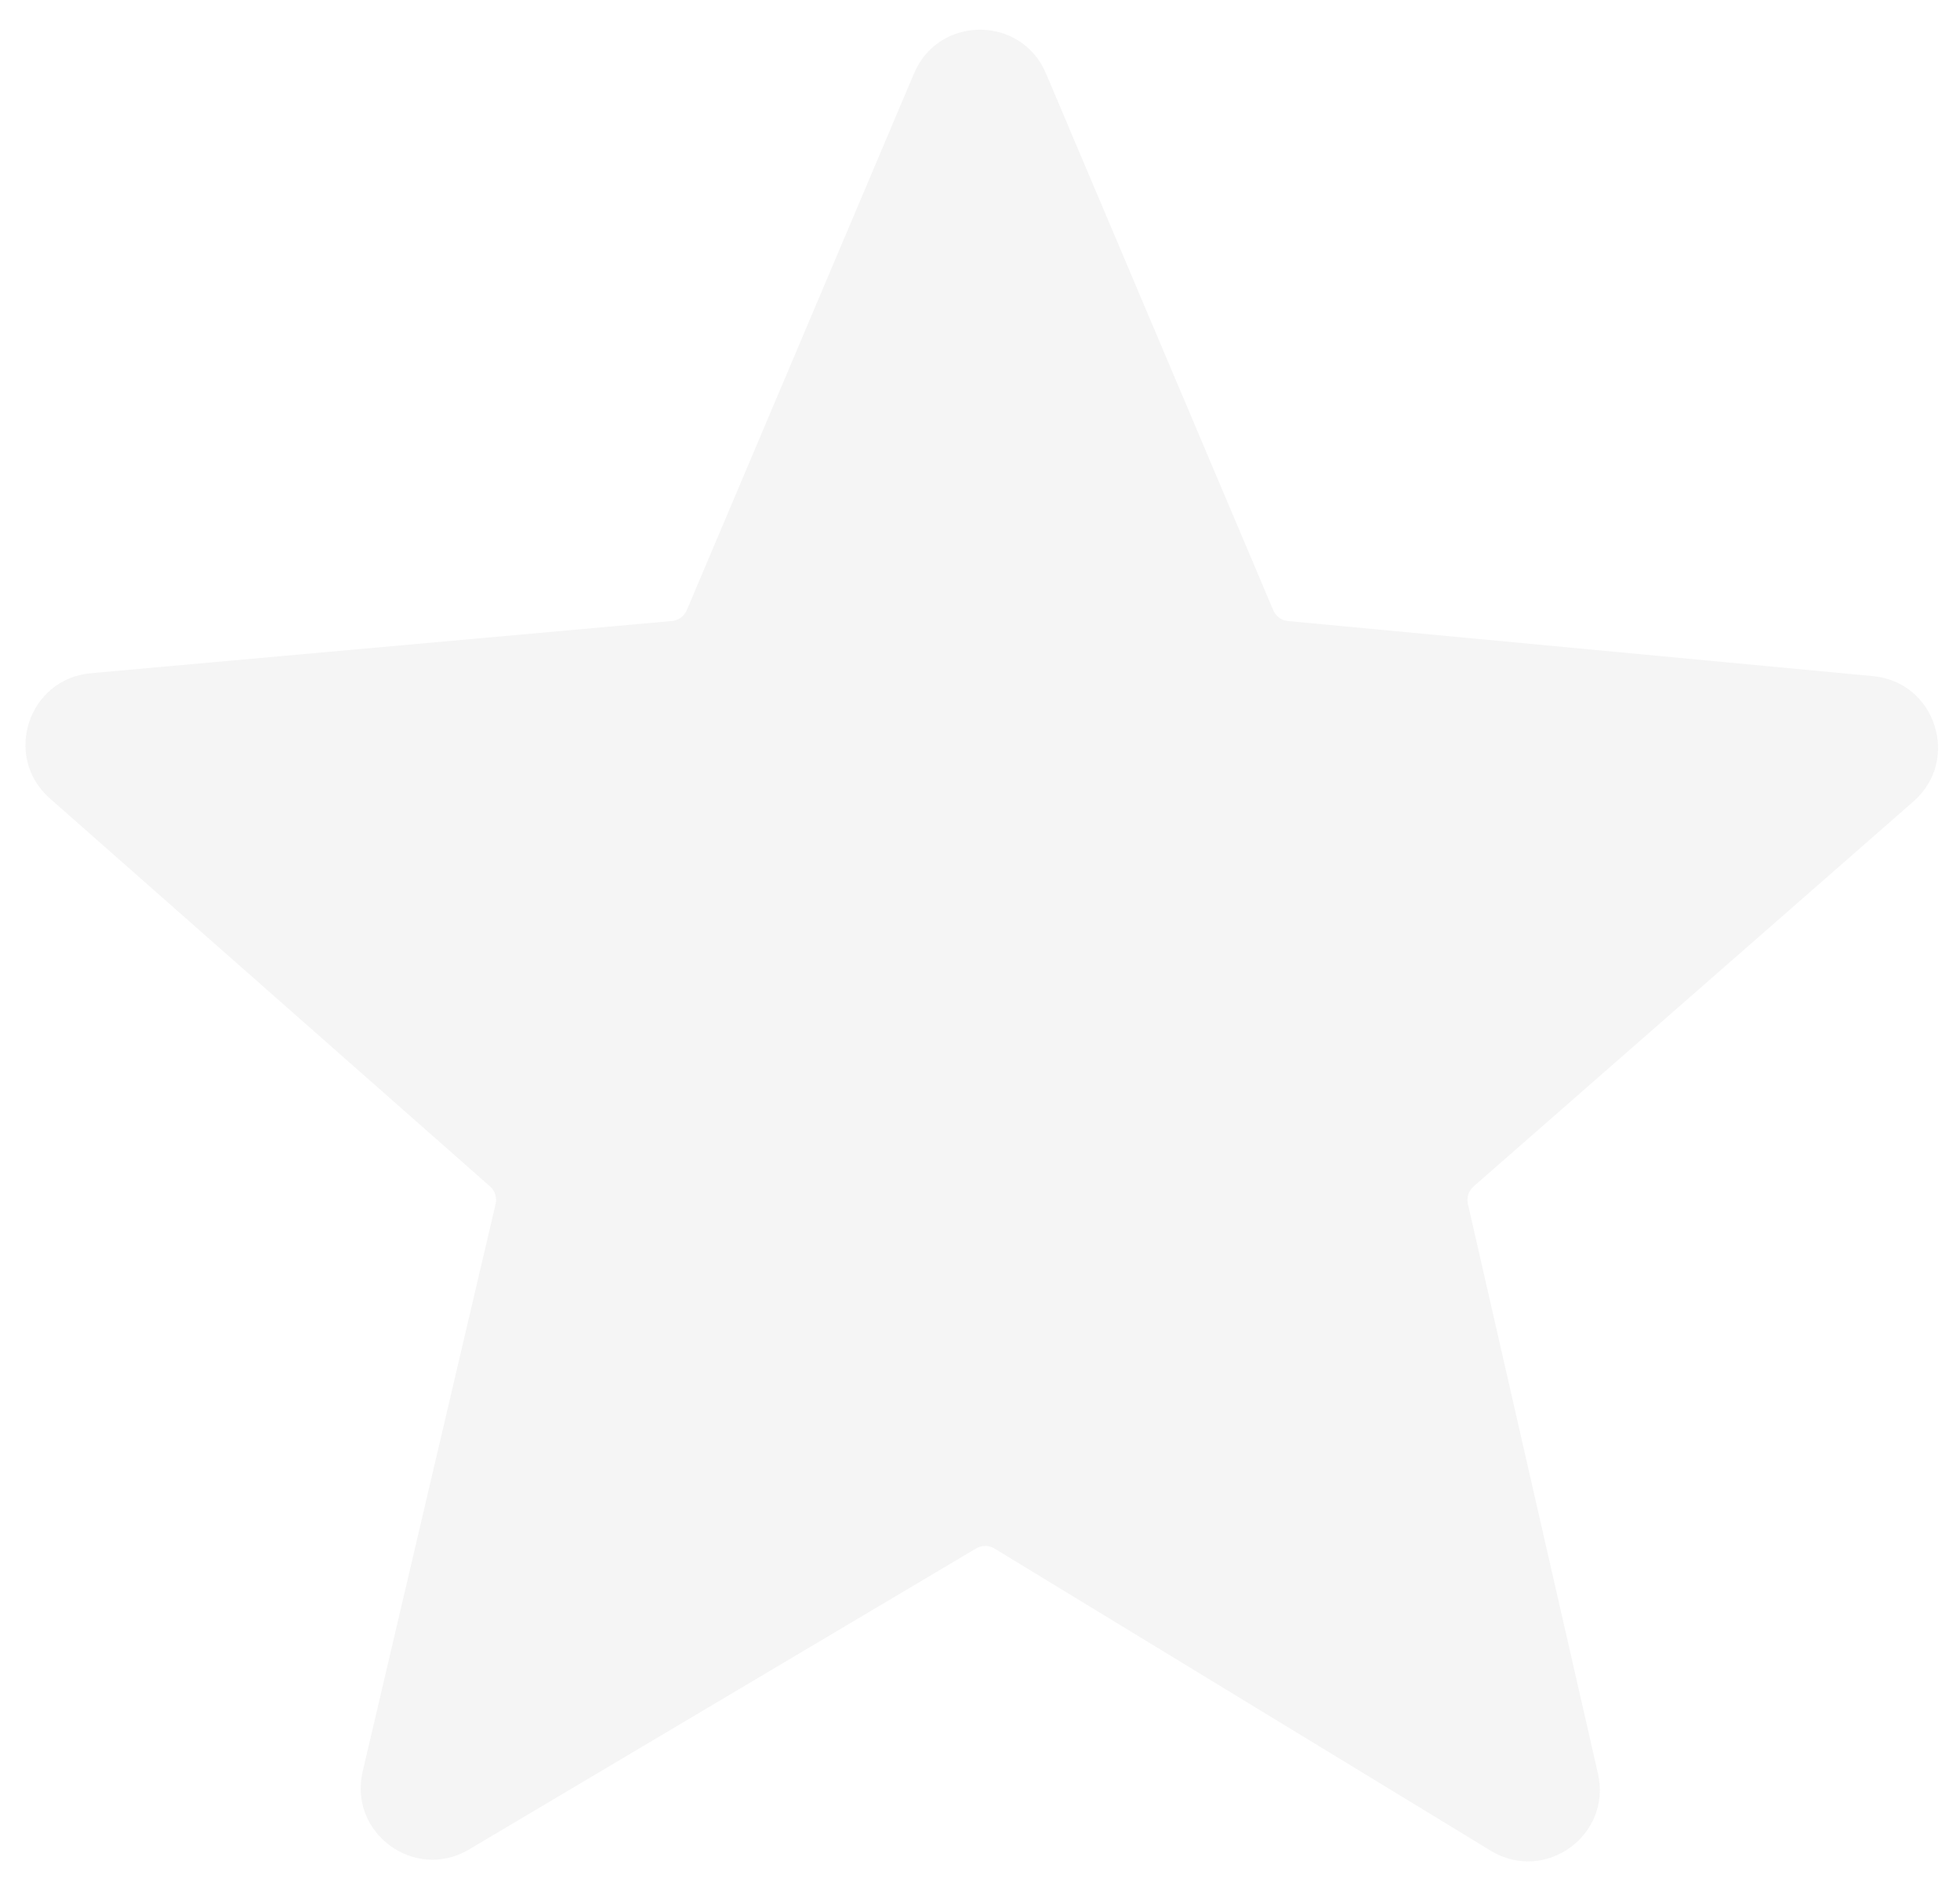
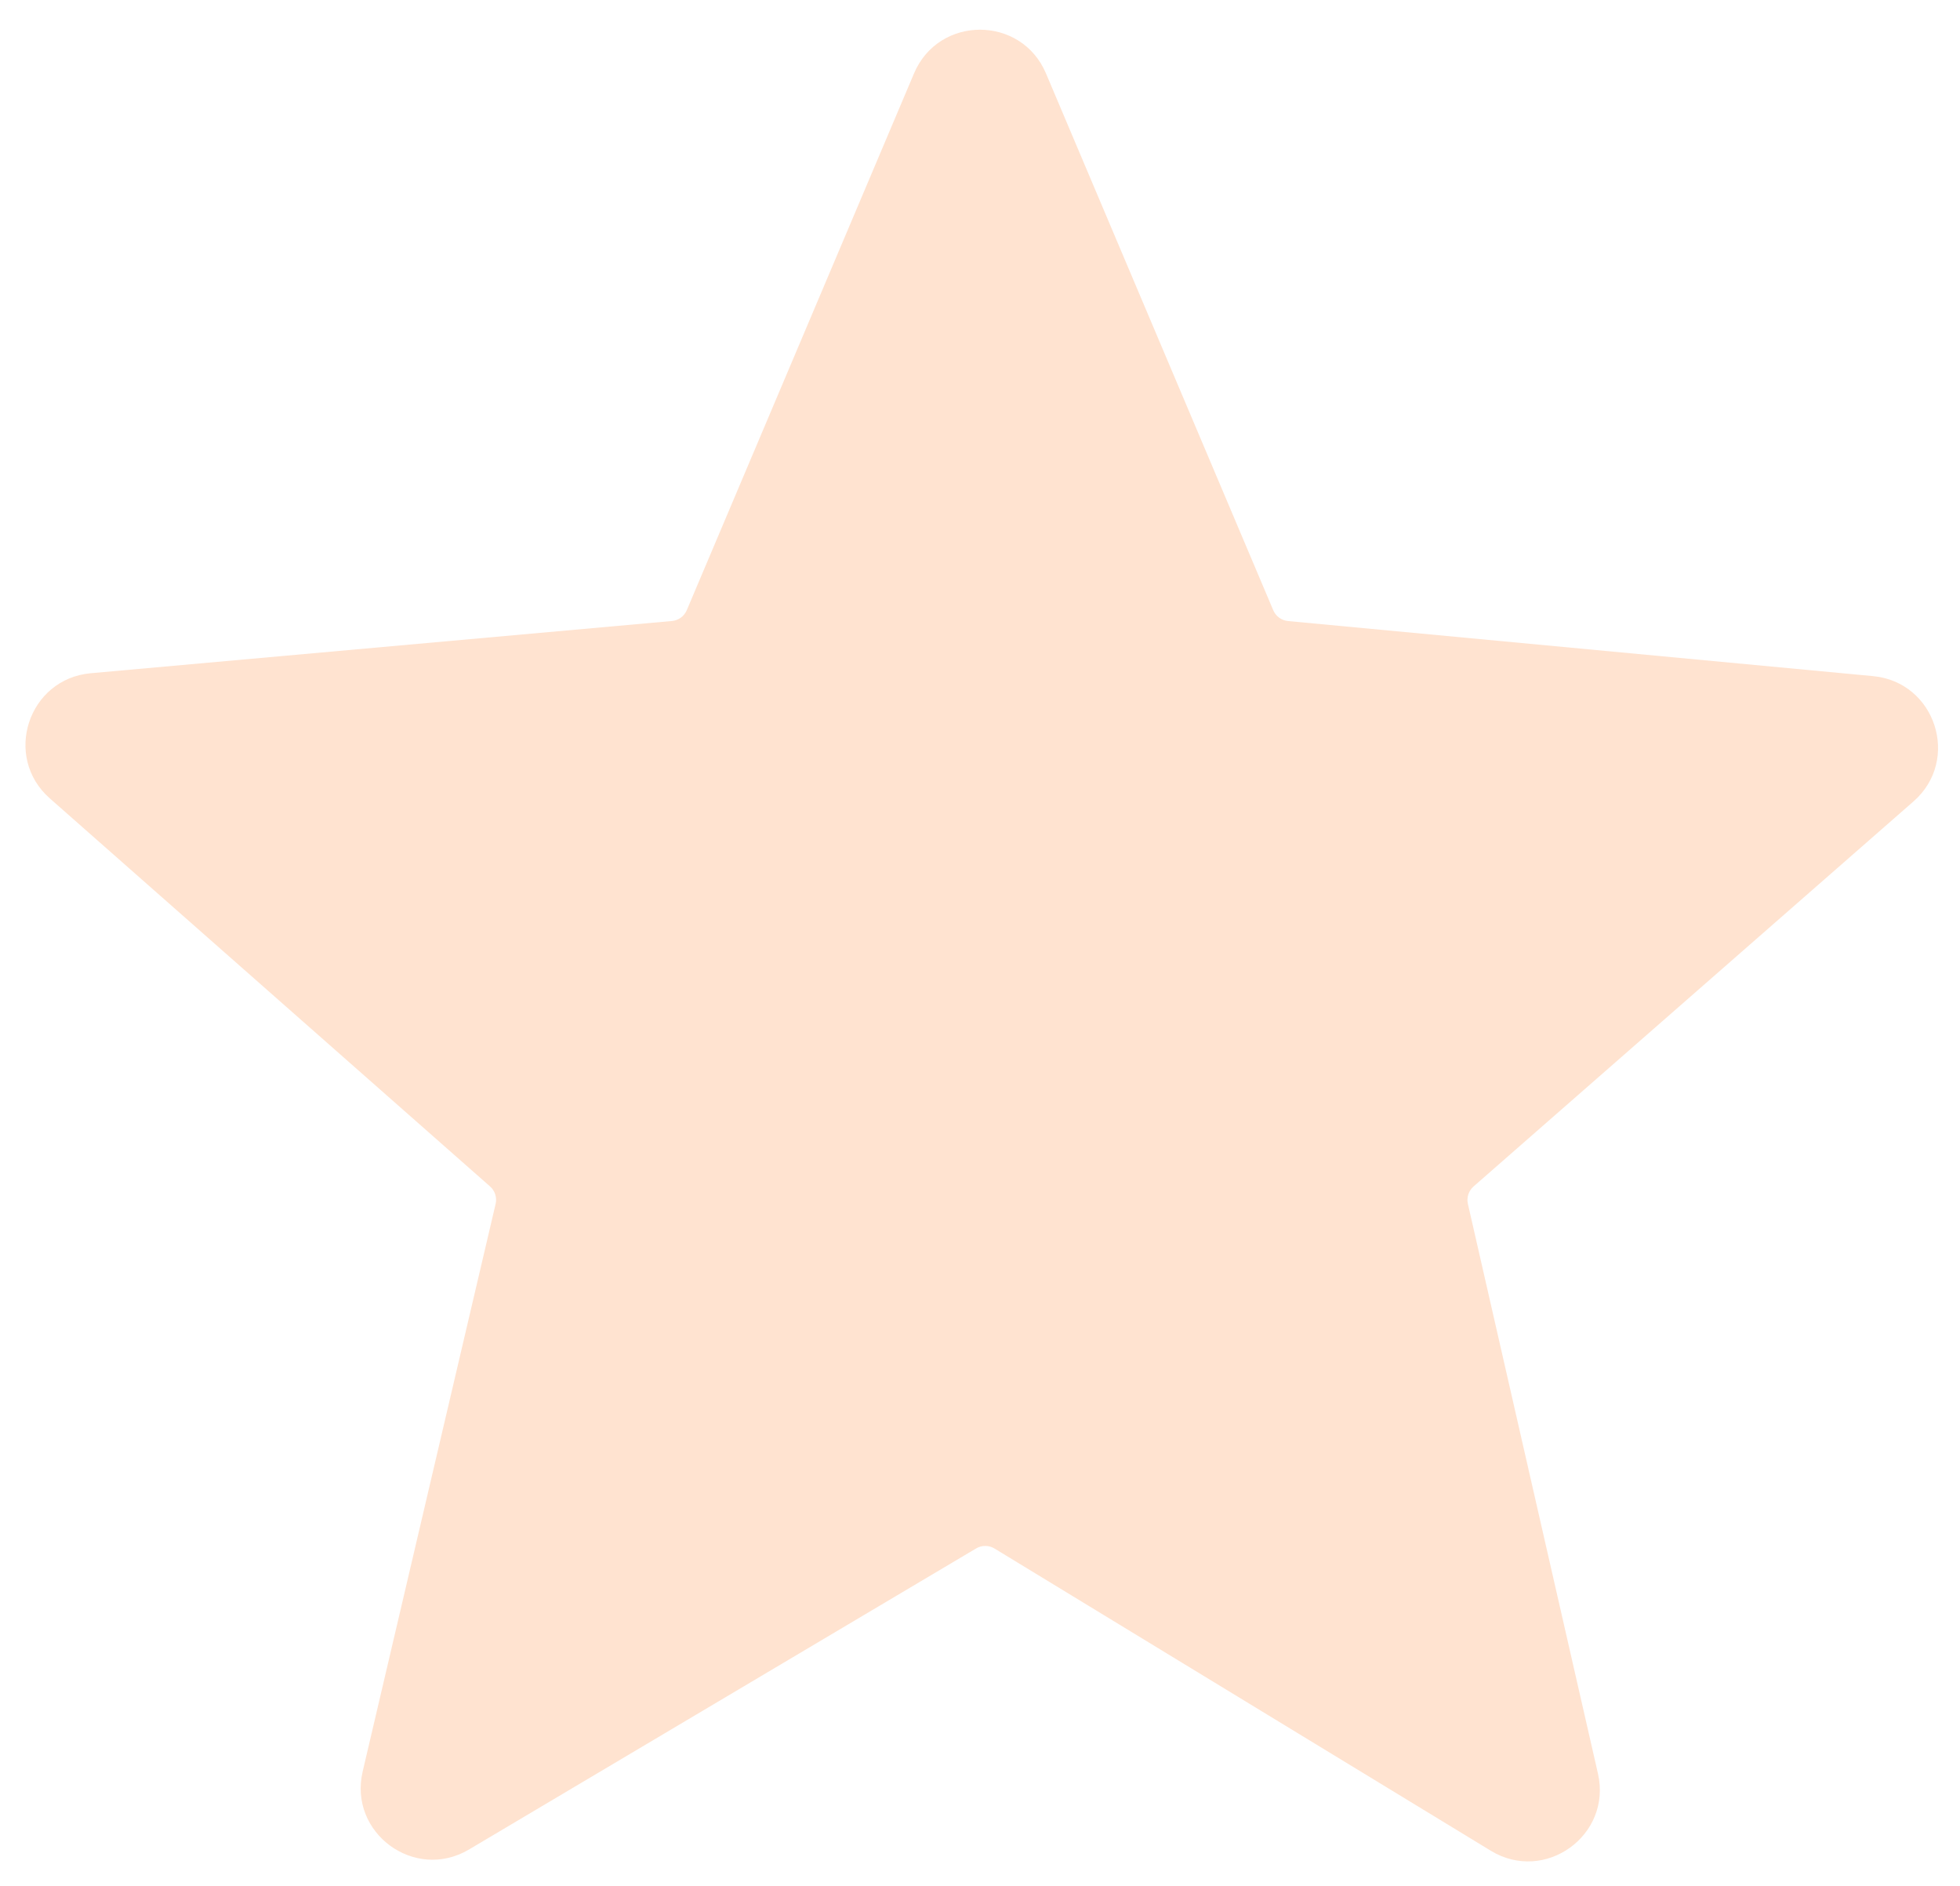
<svg xmlns="http://www.w3.org/2000/svg" width="547" height="526" viewBox="0 0 547 526" fill="none">
  <g clip-path="url(#clip0_1_32)">
    <rect width="547" height="526" fill="none" />
-     <path d="M355.336 170.251L291.917 20.49C285.028 4.222 261.972 4.222 255.083 20.49L191.67 170.238C190.95 171.938 189.352 173.103 187.513 173.268L25.341 187.837C7.848 189.408 0.73 211.15 13.907 222.762L136.755 331.022C138.137 332.24 138.738 334.12 138.317 335.913L101.216 494.264C97.194 511.428 115.736 525.023 130.896 516.025L272.415 432.034C274.006 431.09 275.987 431.101 277.567 432.063L416.061 516.38C431.165 525.576 449.897 512.084 445.96 494.845L409.665 335.91C409.255 334.118 409.863 332.245 411.247 331.034L534.019 223.608C547.232 212.047 540.202 190.29 522.723 188.645L359.472 173.28C357.641 173.107 356.053 171.944 355.336 170.251Z" fill="rgba(241, 241, 241, 0.7)" stroke="none" stroke-width="10" />
+     <path d="M355.336 170.251L291.917 20.49C285.028 4.222 261.972 4.222 255.083 20.49L191.67 170.238C190.95 171.938 189.352 173.103 187.513 173.268L25.341 187.837C7.848 189.408 0.73 211.15 13.907 222.762L136.755 331.022C138.137 332.24 138.738 334.12 138.317 335.913L101.216 494.264C97.194 511.428 115.736 525.023 130.896 516.025L272.415 432.034C274.006 431.09 275.987 431.101 277.567 432.063L416.061 516.38C431.165 525.576 449.897 512.084 445.96 494.845L409.665 335.91C409.255 334.118 409.863 332.245 411.247 331.034L534.019 223.608C547.232 212.047 540.202 190.29 522.723 188.645L359.472 173.28C357.641 173.107 356.053 171.944 355.336 170.251Z" fill="rgba(255, 216, 189, 0.7)" stroke="none" stroke-width="10" />
  </g>
  <defs>
    <clipPath id="clip0_1_32">
      <rect width="547" height="526" fill="rgb(0,0,0,0)" />
    </clipPath>
  </defs>
</svg>
